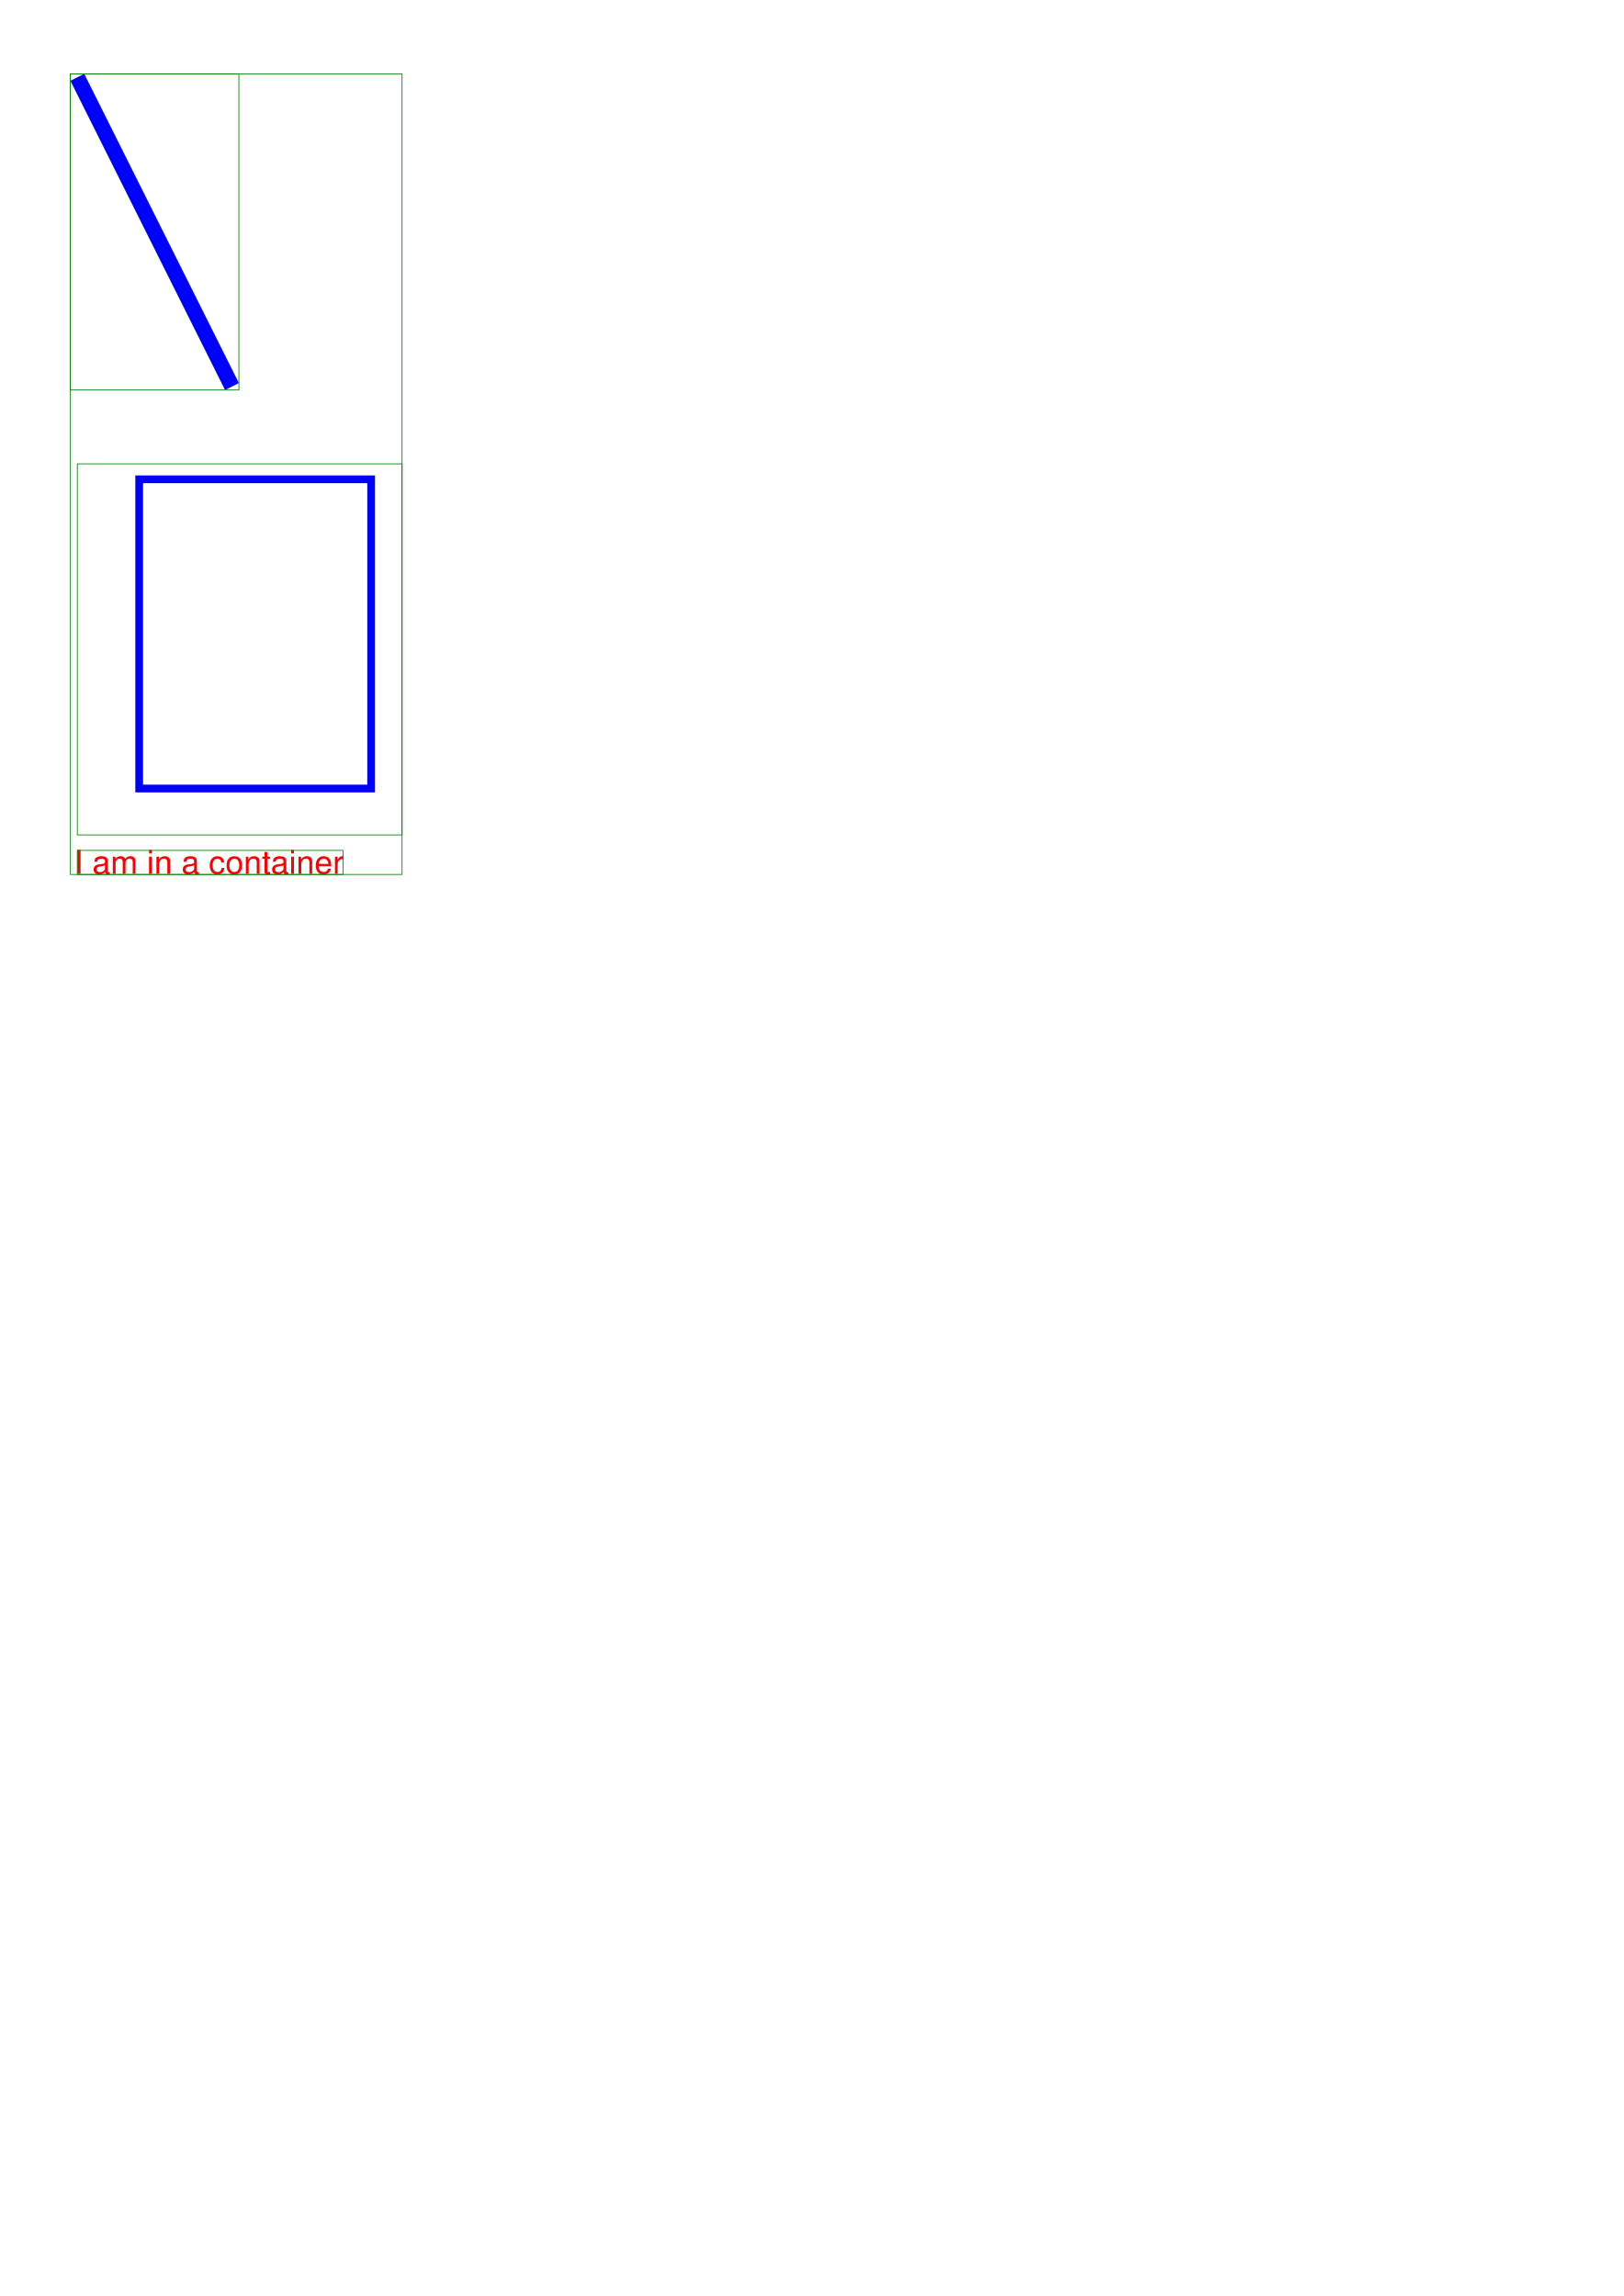
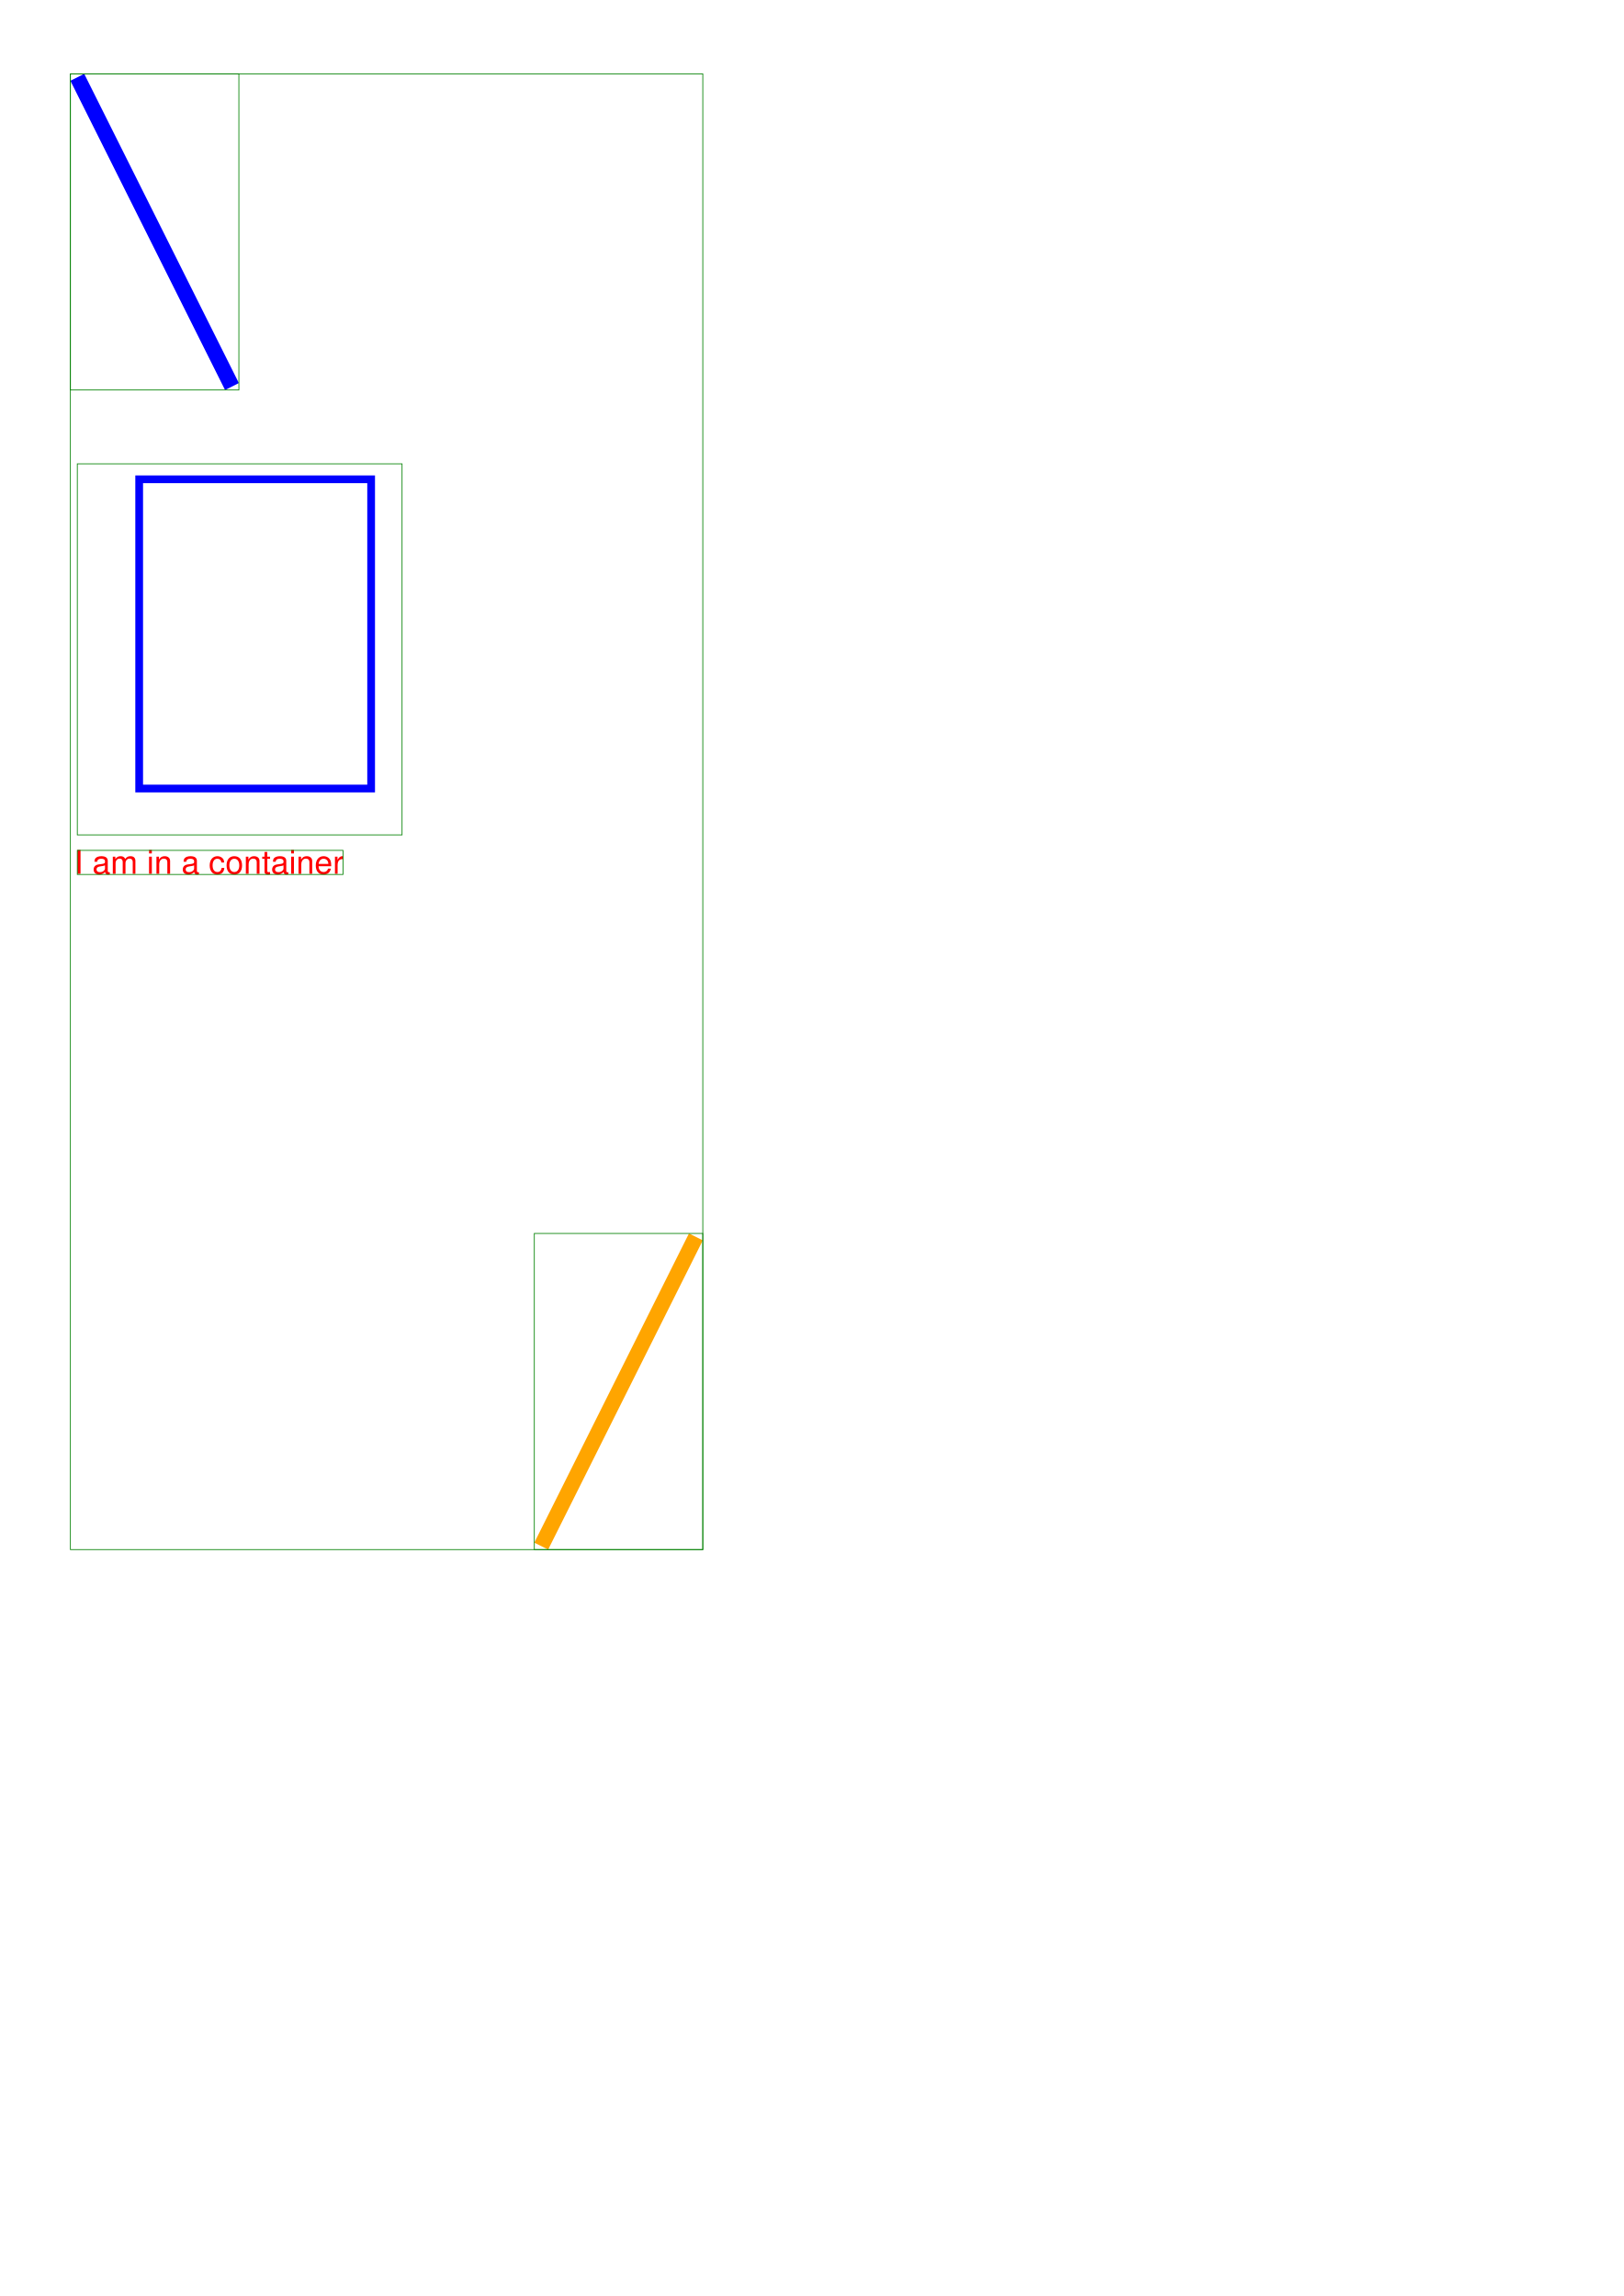
<svg xmlns="http://www.w3.org/2000/svg" viewBox="0 0 210 297" width="210mm" height="297mm">
  <line stroke="blue" stroke-width="2" x1="10" y1="10" x2="30" y2="50" />
  <rect stroke="green" stroke-width="0.1" x="9.106" y="9.553" width="21.789" height="40.894" fill="transparent" />
  <rect stroke="blue" stroke-width="1" x="18" y="62" width="30" height="40" fill="transparent" />
  <rect stroke="green" stroke-width="0.1" x="10" y="60" width="42" height="48" fill="transparent" />
  <text font-family="Helvetica" font-size="4.233" fill="red" x="9.585" y="113.037">I am in a container</text>
  <rect stroke="green" stroke-width="0.1" x="10" y="110" width="34.361" height="3.117" fill="transparent" />
-   <rect stroke="green" stroke-width="0.1" x="9.106" y="9.553" width="42.894" height="103.564" fill="transparent" />
+   <line stroke="orange" stroke-width="2" x1="70" y1="200" x2="90" y2="160" />
+   <rect stroke="green" stroke-width="0.1" x="69.106" y="159.553" width="21.789" height="40.894" fill="transparent" />
+   <rect stroke="green" stroke-width="0.1" x="9.106" y="9.553" width="81.789" height="190.894" fill="transparent" />
</svg>
